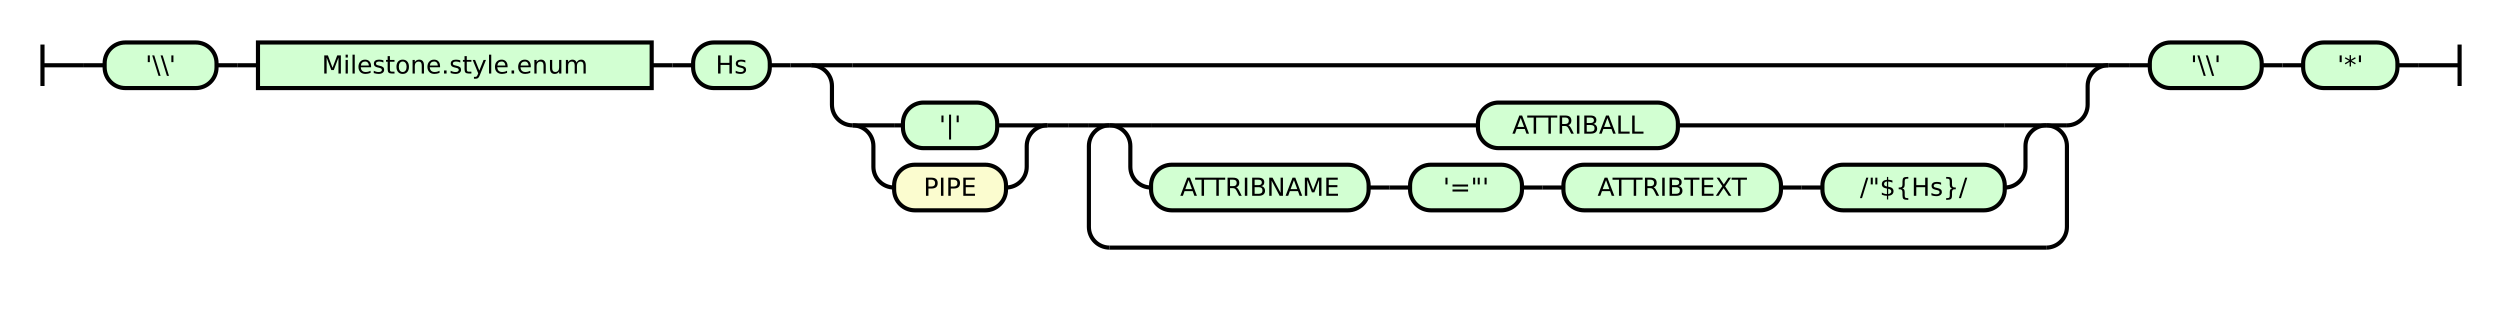
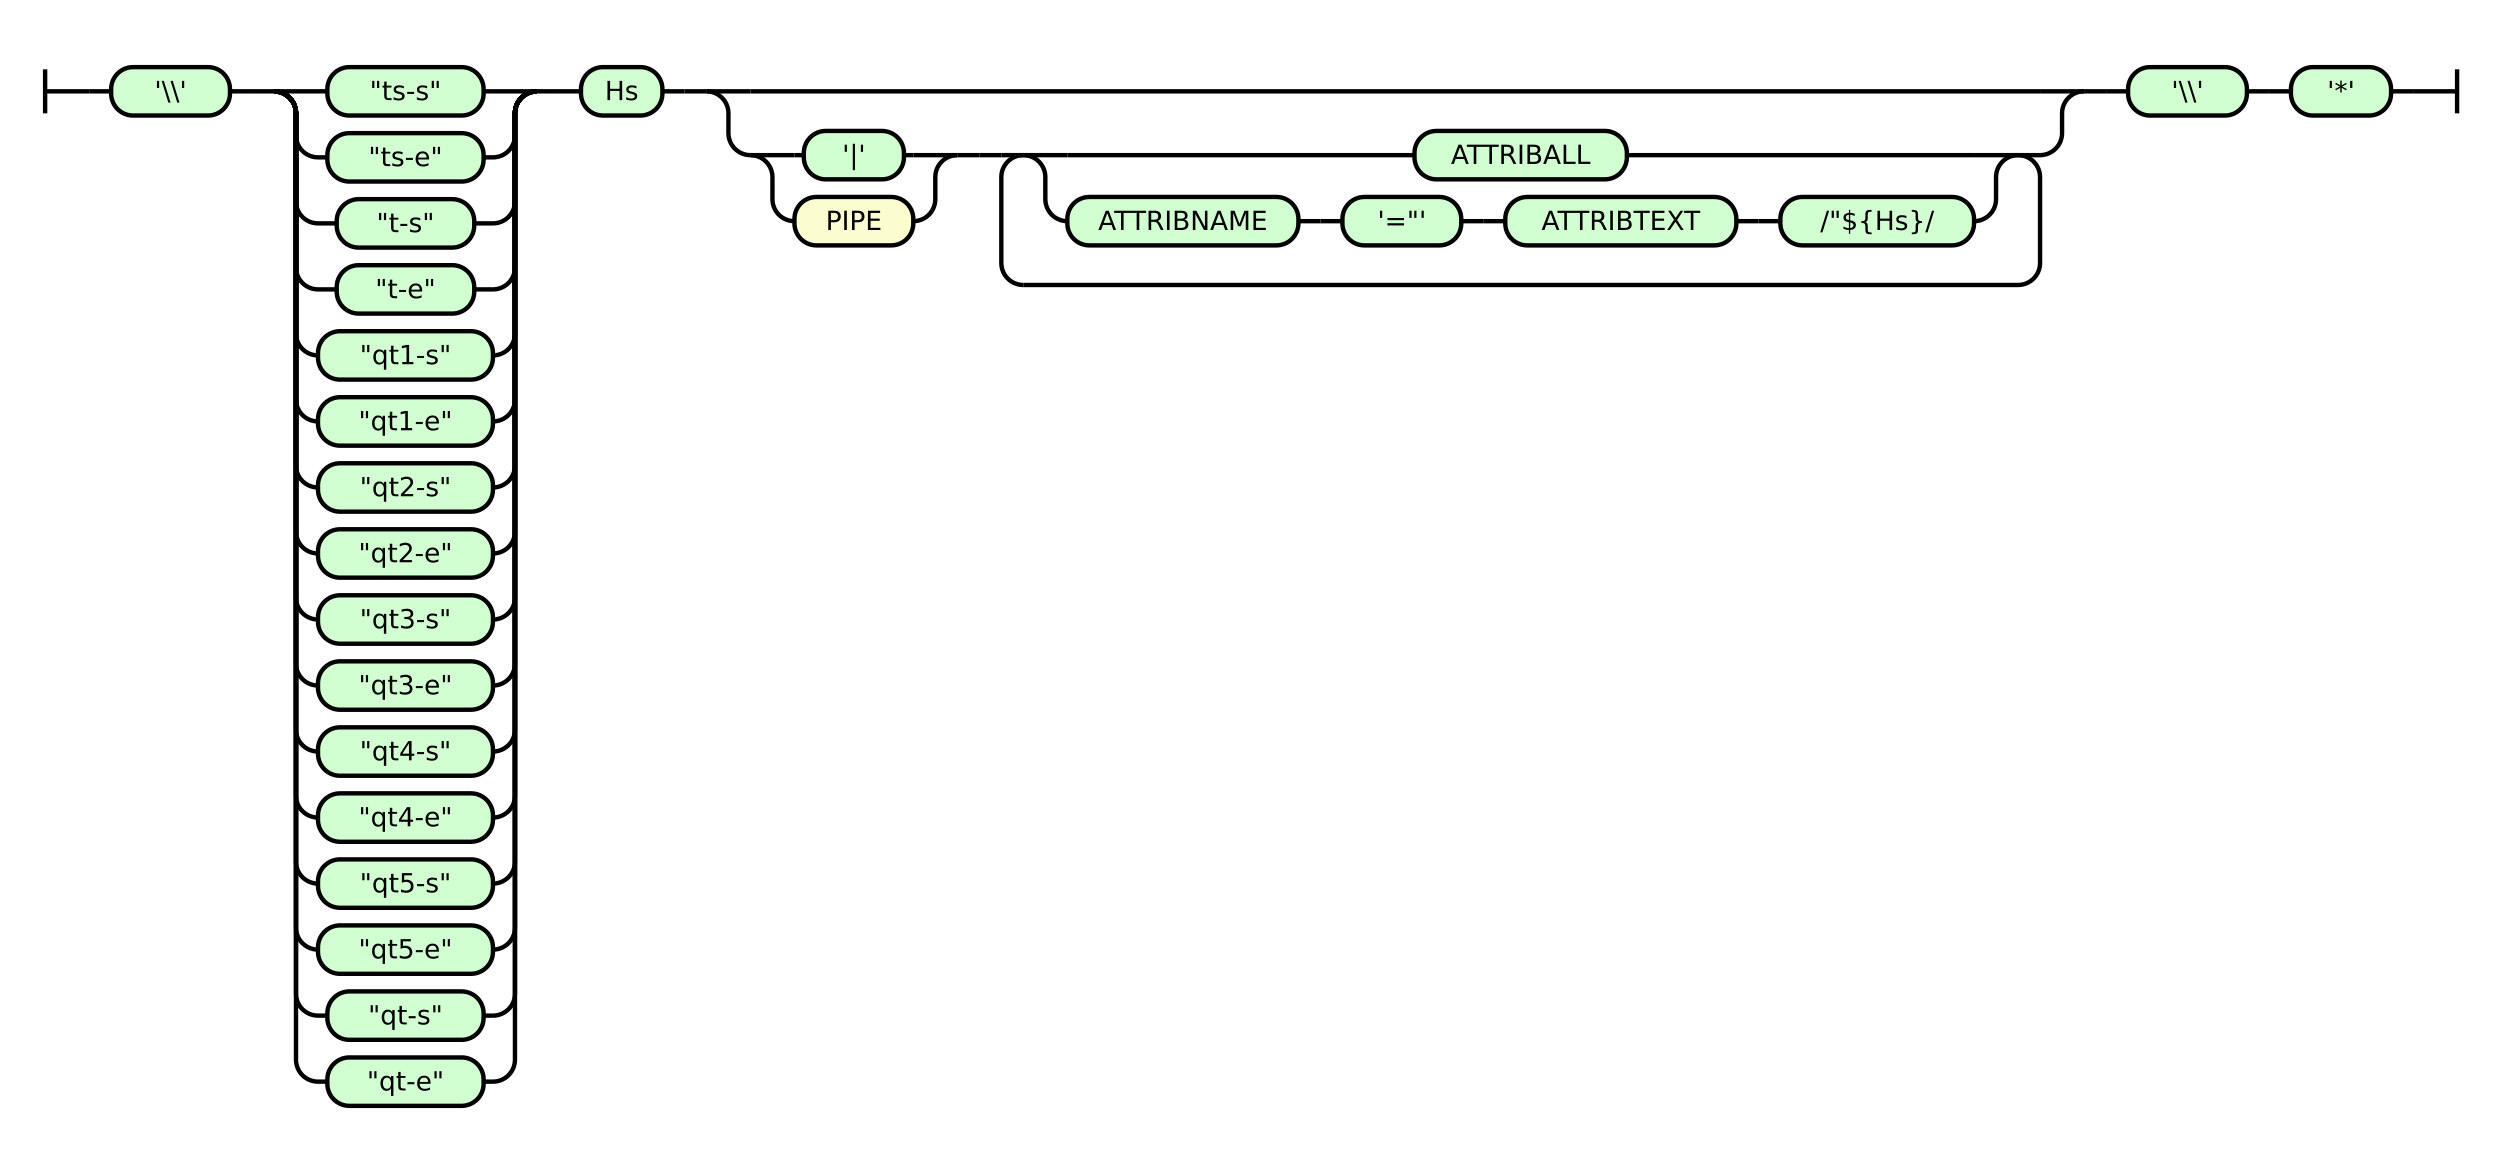
- <svg xmlns="http://www.w3.org/2000/svg" class="railroad-diagram" height="149" viewBox="0 0 1206.5 149" width="1206.5">
+ <svg xmlns="http://www.w3.org/2000/svg" class="railroad-diagram" height="532" viewBox="0 0 1136.0 532" width="1136.0">
  <g transform="translate(.5 .5)">
    <style>/*  */

    svg.railroad-diagram {
        background-color: hsl(30,20%,95%);
    }
    svg.railroad-diagram path {
        stroke-width: 2;
        stroke: black;
        fill: none;
    }
    svg.railroad-diagram text {
        font-size: 12px;
        text-anchor: middle;
        font-family: DejaVu Sans;
    }
    svg.railroad-diagram text.label {
        text-anchor:start;
    }
    svg.railroad-diagram text.comment {
        font-family: DejaVu Sans;
        font-size: 14px;
    }
    svg.railroad-diagram rect{
        stroke-width: 2;
        stroke: black;
        fill: rgb(210, 255, 210);
    }
    svg.railroad-diagram rect.group-box {
        stroke: gray;
        stroke-dasharray: 10 5;
        fill: none;
    }
    .terminal {
        font-family: DejaVu Sans;
    }
    svg.railroad-diagram g.altterminal rect {
        fill: rgb(251, 252, 207)
    }

/*  */
</style>
    <g>
-       <path d="M 20 21 v 20 m 0 -10 h 20" />
+       <path d="M 20 31 v 20 m 0 -10 h 20" />
    </g>
-     <path d="M 40 31 h 10" />
+     <path d="M 40 41 h 10" />
    <g>
-       <path d="M 50 31 h 0.0" />
-       <path d="M 1156.5 31 h 0.0" />
+       <path d="M 50 41 h 0.0" />
+       <path d="M 1086.0 41 h 0.0" />
      <g class="terminal ">
-         <path d="M 50.0 31 h 0.0" />
-         <path d="M 104.0 31 h 0.0" />
-         <rect height="22" rx="10" ry="10" width="54.0" x="50.0" y="20" />
-         <text x="77.0" y="35">'\\'</text>
-       </g>
-       <path d="M 104.0 31 h 10" />
-       <path d="M 114.0 31 h 10" />
-       <g class="non-terminal ">
-         <path d="M 124.0 31 h 0.0" />
-         <path d="M 314.0 31 h 0.0" />
-         <rect height="22" width="190.0" x="124.0" y="20" />
-         <text x="219.0" y="35">Milestone.style.enum</text>
-       </g>
-       <path d="M 314.0 31 h 10" />
-       <path d="M 324.0 31 h 10" />
+         <path d="M 50.0 41 h 0.0" />
+         <path d="M 104.0 41 h 0.0" />
+         <rect height="22" rx="10" ry="10" width="54.0" x="50.0" y="30" />
+         <text x="77.0" y="45">'\\'</text>
+       </g>
+       <path d="M 104.0 41 h 10" />
+       <path d="M 114.0 41 h 10" />
+       <g>
+         <path d="M 124.0 41 h 0.0" />
+         <path d="M 243.5 41 h 0.0" />
+         <path d="M 124.0 41 h 20" />
+         <g class="terminal ">
+           <path d="M 144.0 41 h 4.25" />
+           <path d="M 219.25 41 h 4.25" />
+           <rect height="22" rx="10" ry="10" width="71.0" x="148.25" y="30" />
+           <text x="183.75" y="45">"ts-s"</text>
+         </g>
+         <path d="M 223.5 41 h 20" />
+         <path d="M 124.0 41 a 10 10 0 0 1 10 10 v 10 a 10 10 0 0 0 10 10" />
+         <g class="terminal ">
+           <path d="M 144.0 71 h 4.25" />
+           <path d="M 219.25 71 h 4.25" />
+           <rect height="22" rx="10" ry="10" width="71.0" x="148.25" y="60" />
+           <text x="183.75" y="75">"ts-e"</text>
+         </g>
+         <path d="M 223.5 71 a 10 10 0 0 0 10 -10 v -10 a 10 10 0 0 1 10 -10" />
+         <path d="M 124.0 41 a 10 10 0 0 1 10 10 v 40 a 10 10 0 0 0 10 10" />
+         <g class="terminal ">
+           <path d="M 144.0 101 h 8.5" />
+           <path d="M 215.0 101 h 8.5" />
+           <rect height="22" rx="10" ry="10" width="62.5" x="152.5" y="90" />
+           <text x="183.75" y="105">"t-s"</text>
+         </g>
+         <path d="M 223.5 101 a 10 10 0 0 0 10 -10 v -40 a 10 10 0 0 1 10 -10" />
+         <path d="M 124.0 41 a 10 10 0 0 1 10 10 v 70 a 10 10 0 0 0 10 10" />
+         <g class="terminal ">
+           <path d="M 144.0 131 h 8.5" />
+           <path d="M 215.0 131 h 8.5" />
+           <rect height="22" rx="10" ry="10" width="62.5" x="152.5" y="120" />
+           <text x="183.75" y="135">"t-e"</text>
+         </g>
+         <path d="M 223.5 131 a 10 10 0 0 0 10 -10 v -70 a 10 10 0 0 1 10 -10" />
+         <path d="M 124.0 41 a 10 10 0 0 1 10 10 v 100 a 10 10 0 0 0 10 10" />
+         <g class="terminal ">
+           <path d="M 144.0 161 h 0.0" />
+           <path d="M 223.5 161 h 0.0" />
+           <rect height="22" rx="10" ry="10" width="79.5" x="144.0" y="150" />
+           <text x="183.75" y="165">"qt1-s"</text>
+         </g>
+         <path d="M 223.5 161 a 10 10 0 0 0 10 -10 v -100 a 10 10 0 0 1 10 -10" />
+         <path d="M 124.0 41 a 10 10 0 0 1 10 10 v 130 a 10 10 0 0 0 10 10" />
+         <g class="terminal ">
+           <path d="M 144.0 191 h 0.0" />
+           <path d="M 223.5 191 h 0.0" />
+           <rect height="22" rx="10" ry="10" width="79.5" x="144.0" y="180" />
+           <text x="183.75" y="195">"qt1-e"</text>
+         </g>
+         <path d="M 223.5 191 a 10 10 0 0 0 10 -10 v -130 a 10 10 0 0 1 10 -10" />
+         <path d="M 124.0 41 a 10 10 0 0 1 10 10 v 160 a 10 10 0 0 0 10 10" />
+         <g class="terminal ">
+           <path d="M 144.0 221 h 0.0" />
+           <path d="M 223.5 221 h 0.0" />
+           <rect height="22" rx="10" ry="10" width="79.5" x="144.0" y="210" />
+           <text x="183.75" y="225">"qt2-s"</text>
+         </g>
+         <path d="M 223.5 221 a 10 10 0 0 0 10 -10 v -160 a 10 10 0 0 1 10 -10" />
+         <path d="M 124.0 41 a 10 10 0 0 1 10 10 v 190 a 10 10 0 0 0 10 10" />
+         <g class="terminal ">
+           <path d="M 144.0 251 h 0.0" />
+           <path d="M 223.5 251 h 0.0" />
+           <rect height="22" rx="10" ry="10" width="79.5" x="144.0" y="240" />
+           <text x="183.75" y="255">"qt2-e"</text>
+         </g>
+         <path d="M 223.5 251 a 10 10 0 0 0 10 -10 v -190 a 10 10 0 0 1 10 -10" />
+         <path d="M 124.0 41 a 10 10 0 0 1 10 10 v 220 a 10 10 0 0 0 10 10" />
+         <g class="terminal ">
+           <path d="M 144.0 281 h 0.0" />
+           <path d="M 223.5 281 h 0.0" />
+           <rect height="22" rx="10" ry="10" width="79.5" x="144.0" y="270" />
+           <text x="183.75" y="285">"qt3-s"</text>
+         </g>
+         <path d="M 223.5 281 a 10 10 0 0 0 10 -10 v -220 a 10 10 0 0 1 10 -10" />
+         <path d="M 124.0 41 a 10 10 0 0 1 10 10 v 250 a 10 10 0 0 0 10 10" />
+         <g class="terminal ">
+           <path d="M 144.0 311 h 0.0" />
+           <path d="M 223.5 311 h 0.0" />
+           <rect height="22" rx="10" ry="10" width="79.5" x="144.0" y="300" />
+           <text x="183.75" y="315">"qt3-e"</text>
+         </g>
+         <path d="M 223.5 311 a 10 10 0 0 0 10 -10 v -250 a 10 10 0 0 1 10 -10" />
+         <path d="M 124.0 41 a 10 10 0 0 1 10 10 v 280 a 10 10 0 0 0 10 10" />
+         <g class="terminal ">
+           <path d="M 144.0 341 h 0.0" />
+           <path d="M 223.5 341 h 0.0" />
+           <rect height="22" rx="10" ry="10" width="79.5" x="144.0" y="330" />
+           <text x="183.75" y="345">"qt4-s"</text>
+         </g>
+         <path d="M 223.5 341 a 10 10 0 0 0 10 -10 v -280 a 10 10 0 0 1 10 -10" />
+         <path d="M 124.0 41 a 10 10 0 0 1 10 10 v 310 a 10 10 0 0 0 10 10" />
+         <g class="terminal ">
+           <path d="M 144.0 371 h 0.0" />
+           <path d="M 223.5 371 h 0.0" />
+           <rect height="22" rx="10" ry="10" width="79.5" x="144.0" y="360" />
+           <text x="183.75" y="375">"qt4-e"</text>
+         </g>
+         <path d="M 223.5 371 a 10 10 0 0 0 10 -10 v -310 a 10 10 0 0 1 10 -10" />
+         <path d="M 124.0 41 a 10 10 0 0 1 10 10 v 340 a 10 10 0 0 0 10 10" />
+         <g class="terminal ">
+           <path d="M 144.0 401 h 0.0" />
+           <path d="M 223.5 401 h 0.0" />
+           <rect height="22" rx="10" ry="10" width="79.5" x="144.0" y="390" />
+           <text x="183.75" y="405">"qt5-s"</text>
+         </g>
+         <path d="M 223.5 401 a 10 10 0 0 0 10 -10 v -340 a 10 10 0 0 1 10 -10" />
+         <path d="M 124.0 41 a 10 10 0 0 1 10 10 v 370 a 10 10 0 0 0 10 10" />
+         <g class="terminal ">
+           <path d="M 144.0 431 h 0.0" />
+           <path d="M 223.5 431 h 0.0" />
+           <rect height="22" rx="10" ry="10" width="79.5" x="144.0" y="420" />
+           <text x="183.75" y="435">"qt5-e"</text>
+         </g>
+         <path d="M 223.5 431 a 10 10 0 0 0 10 -10 v -370 a 10 10 0 0 1 10 -10" />
+         <path d="M 124.0 41 a 10 10 0 0 1 10 10 v 400 a 10 10 0 0 0 10 10" />
+         <g class="terminal ">
+           <path d="M 144.0 461 h 4.25" />
+           <path d="M 219.25 461 h 4.25" />
+           <rect height="22" rx="10" ry="10" width="71.0" x="148.25" y="450" />
+           <text x="183.75" y="465">"qt-s"</text>
+         </g>
+         <path d="M 223.5 461 a 10 10 0 0 0 10 -10 v -400 a 10 10 0 0 1 10 -10" />
+         <path d="M 124.0 41 a 10 10 0 0 1 10 10 v 430 a 10 10 0 0 0 10 10" />
+         <g class="terminal ">
+           <path d="M 144.0 491 h 4.25" />
+           <path d="M 219.25 491 h 4.25" />
+           <rect height="22" rx="10" ry="10" width="71.0" x="148.25" y="480" />
+           <text x="183.75" y="495">"qt-e"</text>
+         </g>
+         <path d="M 223.5 491 a 10 10 0 0 0 10 -10 v -430 a 10 10 0 0 1 10 -10" />
+       </g>
+       <path d="M 243.5 41 h 10" />
+       <path d="M 253.5 41 h 10" />
      <g class="terminal ">
-         <path d="M 334.0 31 h 0.0" />
-         <path d="M 371.0 31 h 0.0" />
-         <rect height="22" rx="10" ry="10" width="37.0" x="334.0" y="20" />
-         <text x="352.5" y="35">Hs</text>
-       </g>
-       <path d="M 371.0 31 h 10" />
-       <path d="M 381.0 31 h 10" />
+         <path d="M 263.5 41 h 0.0" />
+         <path d="M 300.5 41 h 0.0" />
+         <rect height="22" rx="10" ry="10" width="37.0" x="263.5" y="30" />
+         <text x="282.0" y="45">Hs</text>
+       </g>
+       <path d="M 300.5 41 h 10" />
+       <path d="M 310.5 41 h 10" />
      <g>
-         <path d="M 391.0 31 h 0.0" />
-         <path d="M 1017.0 31 h 0.0" />
-         <path d="M 391.0 31 h 20" />
+         <path d="M 320.5 41 h 0.0" />
+         <path d="M 946.5 41 h 0.0" />
+         <path d="M 320.5 41 h 20" />
        <g>
-           <path d="M 411.0 31 h 586.0" />
-         </g>
-         <path d="M 997.0 31 h 20" />
-         <path d="M 391.0 31 a 10 10 0 0 1 10 10 v 9 a 10 10 0 0 0 10 10" />
+           <path d="M 340.5 41 h 586.0" />
+         </g>
+         <path d="M 926.5 41 h 20" />
+         <path d="M 320.5 41 a 10 10 0 0 1 10 10 v 9 a 10 10 0 0 0 10 10" />
        <g>
-           <path d="M 411.0 60 h 0.0" />
-           <path d="M 997.0 60 h 0.0" />
+           <path d="M 340.5 70 h 0.0" />
+           <path d="M 926.5 70 h 0.0" />
          <g>
-             <path d="M 411.0 60 h 0.0" />
-             <path d="M 505.0 60 h 0.0" />
-             <path d="M 411.0 60 h 20" />
+             <path d="M 340.5 70 h 0.0" />
+             <path d="M 434.5 70 h 0.0" />
+             <path d="M 340.5 70 h 20" />
            <g class="terminal ">
-               <path d="M 431.0 60 h 4.25" />
-               <path d="M 480.75 60 h 4.25" />
-               <rect height="22" rx="10" ry="10" width="45.5" x="435.25" y="49" />
-               <text x="458.0" y="64">'|'</text>
+               <path d="M 360.5 70 h 4.25" />
+               <path d="M 410.25 70 h 4.25" />
+               <rect height="22" rx="10" ry="10" width="45.5" x="364.75" y="59" />
+               <text x="387.5" y="74">'|'</text>
            </g>
-             <path d="M 485.0 60 h 20" />
-             <path d="M 411.0 60 a 10 10 0 0 1 10 10 v 10 a 10 10 0 0 0 10 10" />
+             <path d="M 414.5 70 h 20" />
+             <path d="M 340.5 70 a 10 10 0 0 1 10 10 v 10 a 10 10 0 0 0 10 10" />
            <g class="terminal altterminal">
-               <path d="M 431.0 90 h 0.0" />
-               <path d="M 485.0 90 h 0.0" />
-               <rect height="22" rx="10" ry="10" width="54.0" x="431.0" y="79" />
-               <text x="458.0" y="94">PIPE</text>
+               <path d="M 360.5 100 h 0.0" />
+               <path d="M 414.5 100 h 0.0" />
+               <rect height="22" rx="10" ry="10" width="54.0" x="360.5" y="89" />
+               <text x="387.5" y="104">PIPE</text>
            </g>
-             <path d="M 485.0 90 a 10 10 0 0 0 10 -10 v -10 a 10 10 0 0 1 10 -10" />
+             <path d="M 414.5 100 a 10 10 0 0 0 10 -10 v -10 a 10 10 0 0 1 10 -10" />
          </g>
-           <path d="M 505.0 60 h 10" />
-           <path d="M 515.0 60 h 10" />
+           <path d="M 434.5 70 h 10" />
+           <path d="M 444.5 70 h 10" />
          <g>
-             <path d="M 525.0 60 h 0.0" />
-             <path d="M 997.0 60 h 0.0" />
-             <path d="M 525.0 60 h 10" />
+             <path d="M 454.5 70 h 0.0" />
+             <path d="M 926.5 70 h 0.0" />
+             <path d="M 454.5 70 h 10" />
            <g>
-               <path d="M 535.0 60 h 0.0" />
-               <path d="M 987.0 60 h 0.0" />
+               <path d="M 464.5 70 h 0.0" />
+               <path d="M 916.5 70 h 0.0" />
              <g>
-                 <path d="M 535.0 60 h 0.0" />
-                 <path d="M 987.0 60 h 0.0" />
-                 <path d="M 535.0 60 h 20" />
+                 <path d="M 464.5 70 h 0.0" />
+                 <path d="M 916.5 70 h 0.0" />
+                 <path d="M 464.5 70 h 20" />
                <g class="terminal ">
-                   <path d="M 555.0 60 h 157.75" />
-                   <path d="M 809.25 60 h 157.75" />
-                   <rect height="22" rx="10" ry="10" width="96.5" x="712.75" y="49" />
-                   <text x="761.0" y="64">ATTRIBALL</text>
+                   <path d="M 484.5 70 h 157.75" />
+                   <path d="M 738.75 70 h 157.75" />
+                   <rect height="22" rx="10" ry="10" width="96.5" x="642.25" y="59" />
+                   <text x="690.5" y="74">ATTRIBALL</text>
                </g>
-                 <path d="M 967.0 60 h 20" />
-                 <path d="M 535.0 60 a 10 10 0 0 1 10 10 v 10 a 10 10 0 0 0 10 10" />
+                 <path d="M 896.5 70 h 20" />
+                 <path d="M 464.5 70 a 10 10 0 0 1 10 10 v 10 a 10 10 0 0 0 10 10" />
                <g>
-                   <path d="M 555.0 90 h 0.0" />
-                   <path d="M 967.0 90 h 0.0" />
+                   <path d="M 484.5 100 h 0.0" />
+                   <path d="M 896.5 100 h 0.0" />
                  <g class="terminal ">
-                     <path d="M 555.0 90 h 0.0" />
-                     <path d="M 660.0 90 h 0.0" />
-                     <rect height="22" rx="10" ry="10" width="105.0" x="555.0" y="79" />
-                     <text x="607.5" y="94">ATTRIBNAME</text>
+                     <path d="M 484.5 100 h 0.0" />
+                     <path d="M 589.5 100 h 0.0" />
+                     <rect height="22" rx="10" ry="10" width="105.0" x="484.5" y="89" />
+                     <text x="537.0" y="104">ATTRIBNAME</text>
                  </g>
-                   <path d="M 660.0 90 h 10" />
-                   <path d="M 670.0 90 h 10" />
+                   <path d="M 589.5 100 h 10" />
+                   <path d="M 599.5 100 h 10" />
                  <g class="terminal ">
-                     <path d="M 680.0 90 h 0.0" />
-                     <path d="M 734.0 90 h 0.0" />
-                     <rect height="22" rx="10" ry="10" width="54.0" x="680.0" y="79" />
-                     <text x="707.0" y="94">'="'</text>
+                     <path d="M 609.5 100 h 0.0" />
+                     <path d="M 663.5 100 h 0.0" />
+                     <rect height="22" rx="10" ry="10" width="54.0" x="609.5" y="89" />
+                     <text x="636.5" y="104">'="'</text>
                  </g>
-                   <path d="M 734.0 90 h 10" />
-                   <path d="M 744.0 90 h 10" />
+                   <path d="M 663.5 100 h 10" />
+                   <path d="M 673.5 100 h 10" />
                  <g class="terminal ">
-                     <path d="M 754.0 90 h 0.0" />
-                     <path d="M 859.0 90 h 0.0" />
-                     <rect height="22" rx="10" ry="10" width="105.0" x="754.0" y="79" />
-                     <text x="806.5" y="94">ATTRIBTEXT</text>
+                     <path d="M 683.5 100 h 0.0" />
+                     <path d="M 788.5 100 h 0.0" />
+                     <rect height="22" rx="10" ry="10" width="105.0" x="683.5" y="89" />
+                     <text x="736.0" y="104">ATTRIBTEXT</text>
                  </g>
-                   <path d="M 859.0 90 h 10" />
-                   <path d="M 869.0 90 h 10" />
+                   <path d="M 788.5 100 h 10" />
+                   <path d="M 798.5 100 h 10" />
                  <g class="terminal ">
-                     <path d="M 879.0 90 h 0.0" />
-                     <path d="M 967.0 90 h 0.0" />
-                     <rect height="22" rx="10" ry="10" width="88.0" x="879.0" y="79" />
-                     <text x="923.0" y="94">/"${Hs}/</text>
+                     <path d="M 808.5 100 h 0.0" />
+                     <path d="M 896.5 100 h 0.0" />
+                     <rect height="22" rx="10" ry="10" width="88.0" x="808.5" y="89" />
+                     <text x="852.5" y="104">/"${Hs}/</text>
                  </g>
                </g>
-                 <path d="M 967.0 90 a 10 10 0 0 0 10 -10 v -10 a 10 10 0 0 1 10 -10" />
+                 <path d="M 896.5 100 a 10 10 0 0 0 10 -10 v -10 a 10 10 0 0 1 10 -10" />
              </g>
            </g>
-             <path d="M 987.0 60 h 10" />
-             <path d="M 535.0 60 a 10 10 0 0 0 -10 10 v 39 a 10 10 0 0 0 10 10" />
+             <path d="M 916.5 70 h 10" />
+             <path d="M 464.5 70 a 10 10 0 0 0 -10 10 v 39 a 10 10 0 0 0 10 10" />
            <g>
-               <path d="M 535.0 119 h 452.0" />
+               <path d="M 464.5 129 h 452.0" />
            </g>
-             <path d="M 987.0 119 a 10 10 0 0 0 10 -10 v -39 a 10 10 0 0 0 -10 -10" />
+             <path d="M 916.5 129 a 10 10 0 0 0 10 -10 v -39 a 10 10 0 0 0 -10 -10" />
          </g>
        </g>
-         <path d="M 997.0 60 a 10 10 0 0 0 10 -10 v -9 a 10 10 0 0 1 10 -10" />
-       </g>
-       <path d="M 1017.0 31 h 10" />
-       <path d="M 1027.0 31 h 10" />
+         <path d="M 926.5 70 a 10 10 0 0 0 10 -10 v -9 a 10 10 0 0 1 10 -10" />
+       </g>
+       <path d="M 946.5 41 h 10" />
+       <path d="M 956.5 41 h 10" />
      <g class="terminal ">
-         <path d="M 1037.0 31 h 0.0" />
-         <path d="M 1091.0 31 h 0.0" />
-         <rect height="22" rx="10" ry="10" width="54.0" x="1037.0" y="20" />
-         <text x="1064.0" y="35">'\\'</text>
-       </g>
-       <path d="M 1091.0 31 h 10" />
-       <path d="M 1101.0 31 h 10" />
+         <path d="M 966.5 41 h 0.0" />
+         <path d="M 1020.5 41 h 0.0" />
+         <rect height="22" rx="10" ry="10" width="54.0" x="966.5" y="30" />
+         <text x="993.5" y="45">'\\'</text>
+       </g>
+       <path d="M 1020.5 41 h 10" />
+       <path d="M 1030.5 41 h 10" />
      <g class="terminal ">
-         <path d="M 1111.0 31 h 0.0" />
-         <path d="M 1156.5 31 h 0.0" />
-         <rect height="22" rx="10" ry="10" width="45.5" x="1111.0" y="20" />
-         <text x="1133.75" y="35">'*'</text>
+         <path d="M 1040.5 41 h 0.0" />
+         <path d="M 1086.0 41 h 0.0" />
+         <rect height="22" rx="10" ry="10" width="45.5" x="1040.5" y="30" />
+         <text x="1063.25" y="45">'*'</text>
      </g>
    </g>
-     <path d="M 1156.5 31 h 10" />
-     <path d="M 1166.5 31 h 20 m 0 -10 v 20" />
+     <path d="M 1086.0 41 h 10" />
+     <path d="M 1096.0 41 h 20 m 0 -10 v 20" />
  </g>
</svg>
